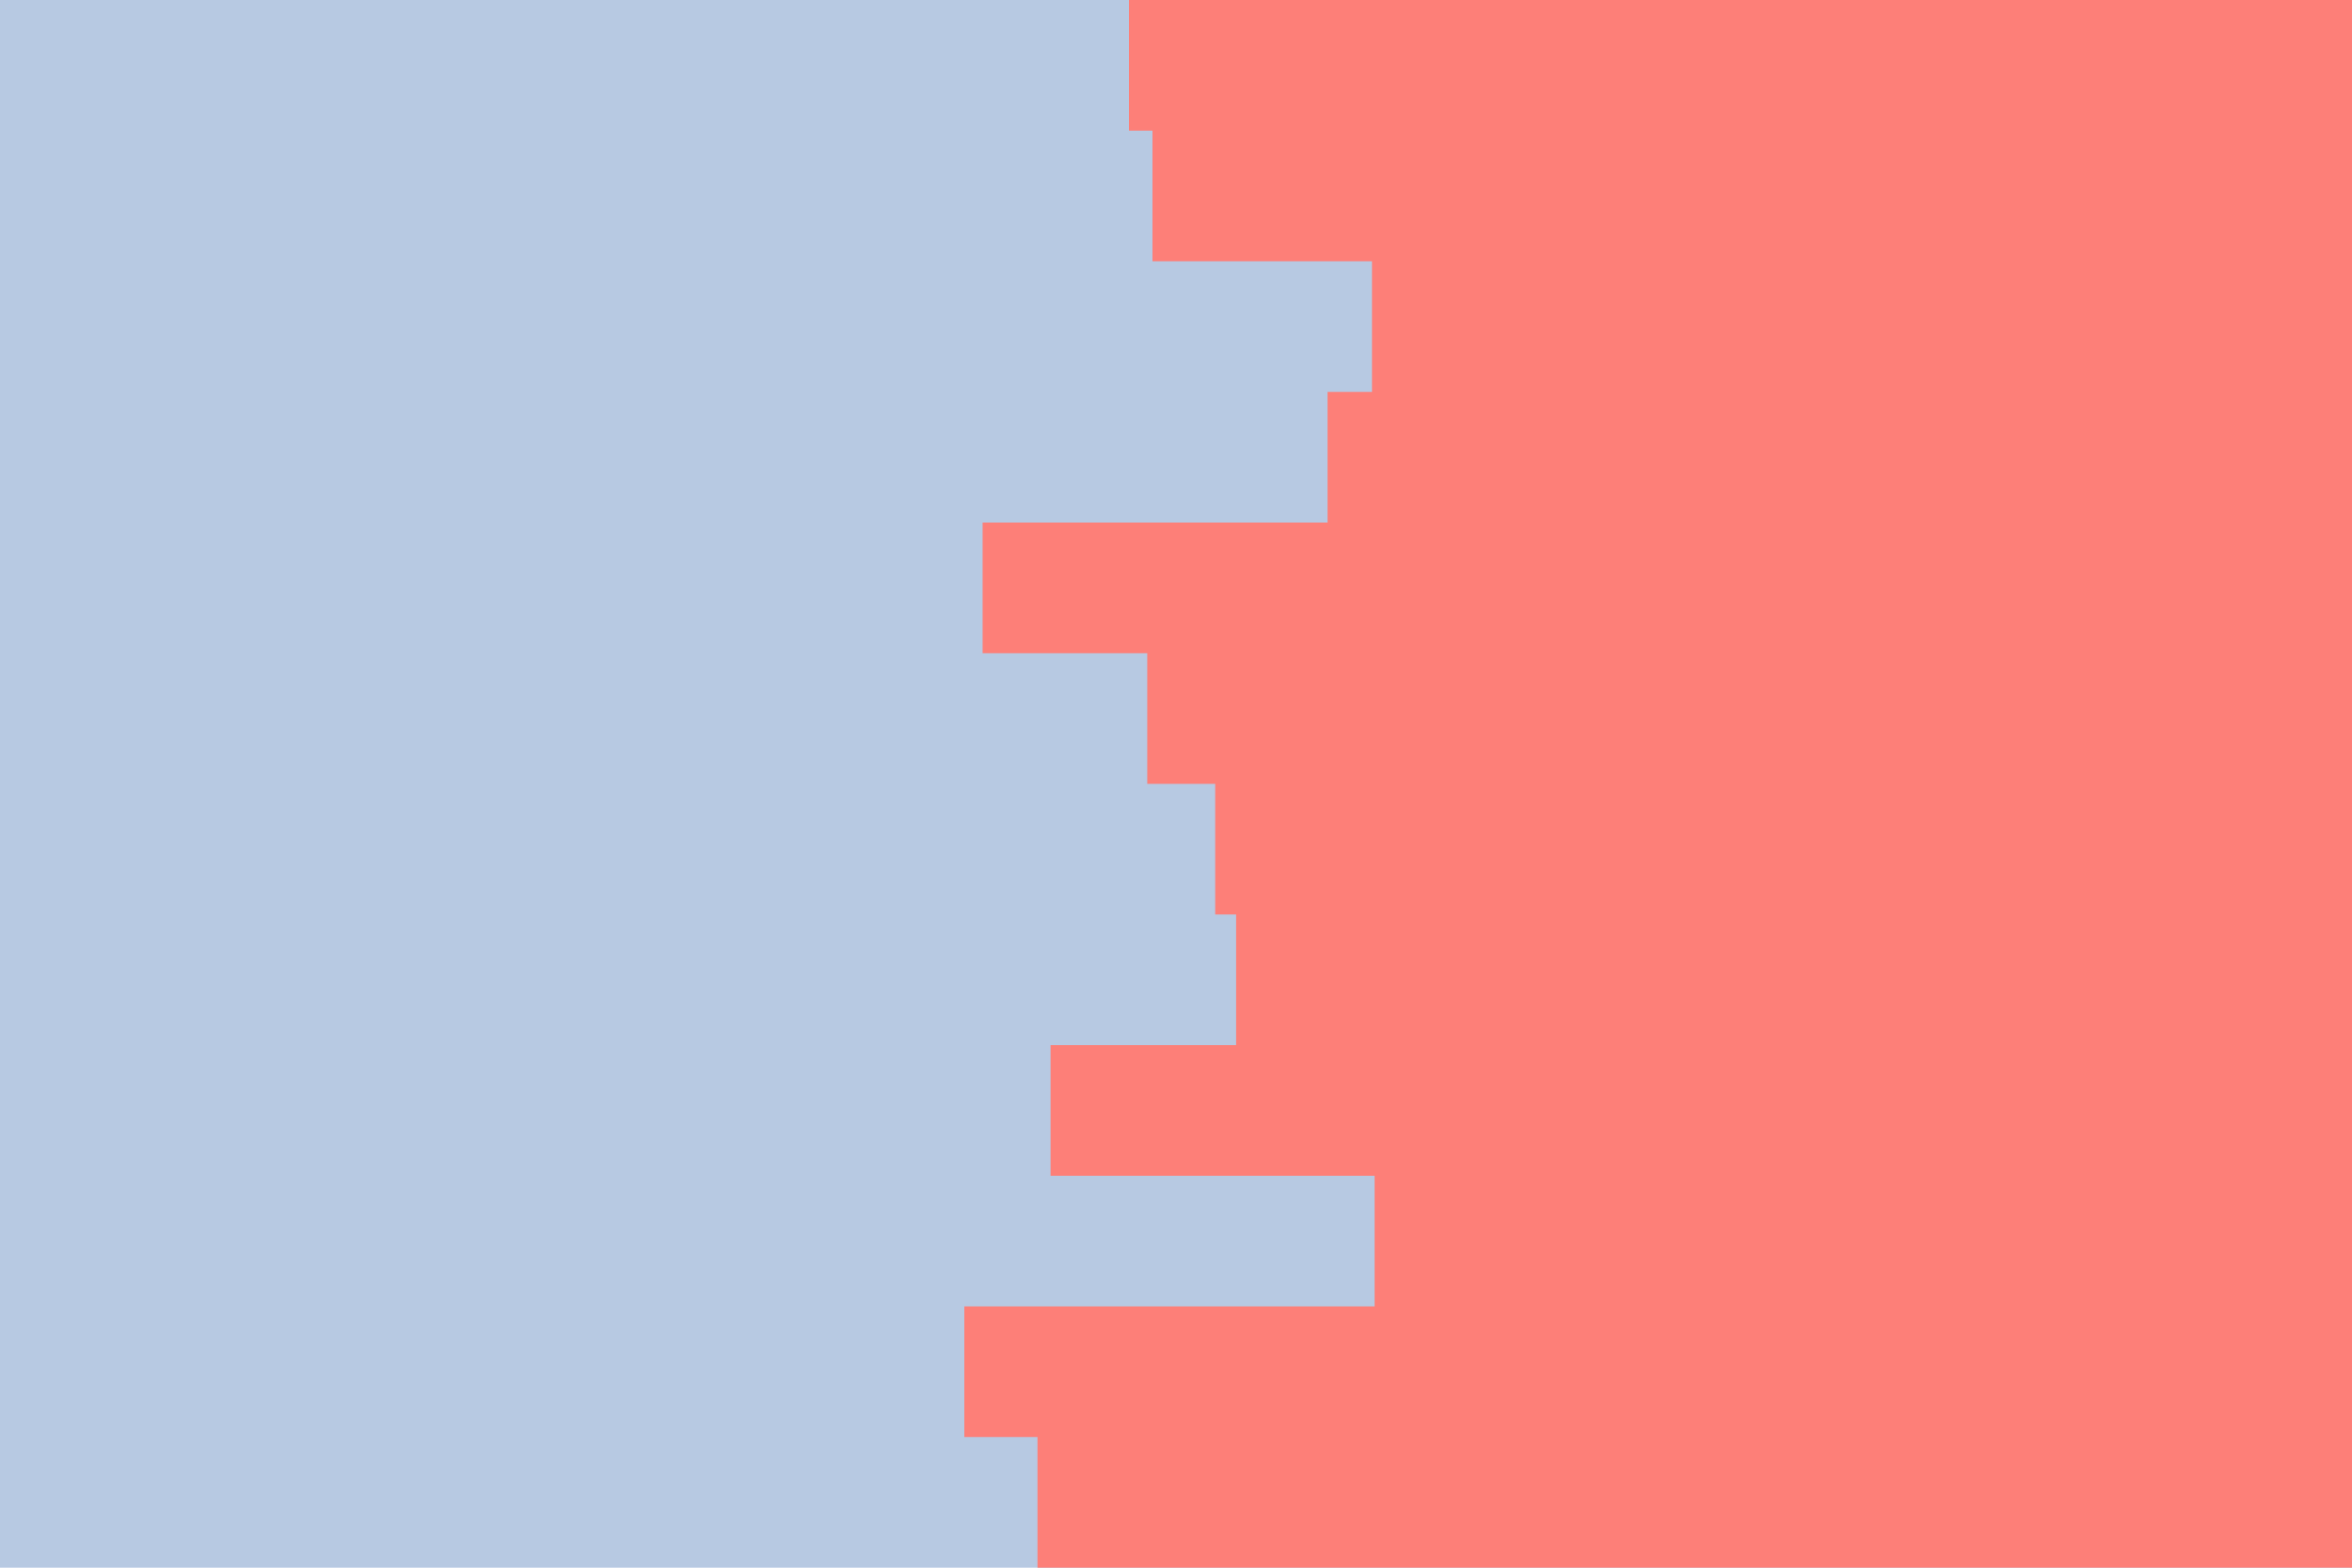
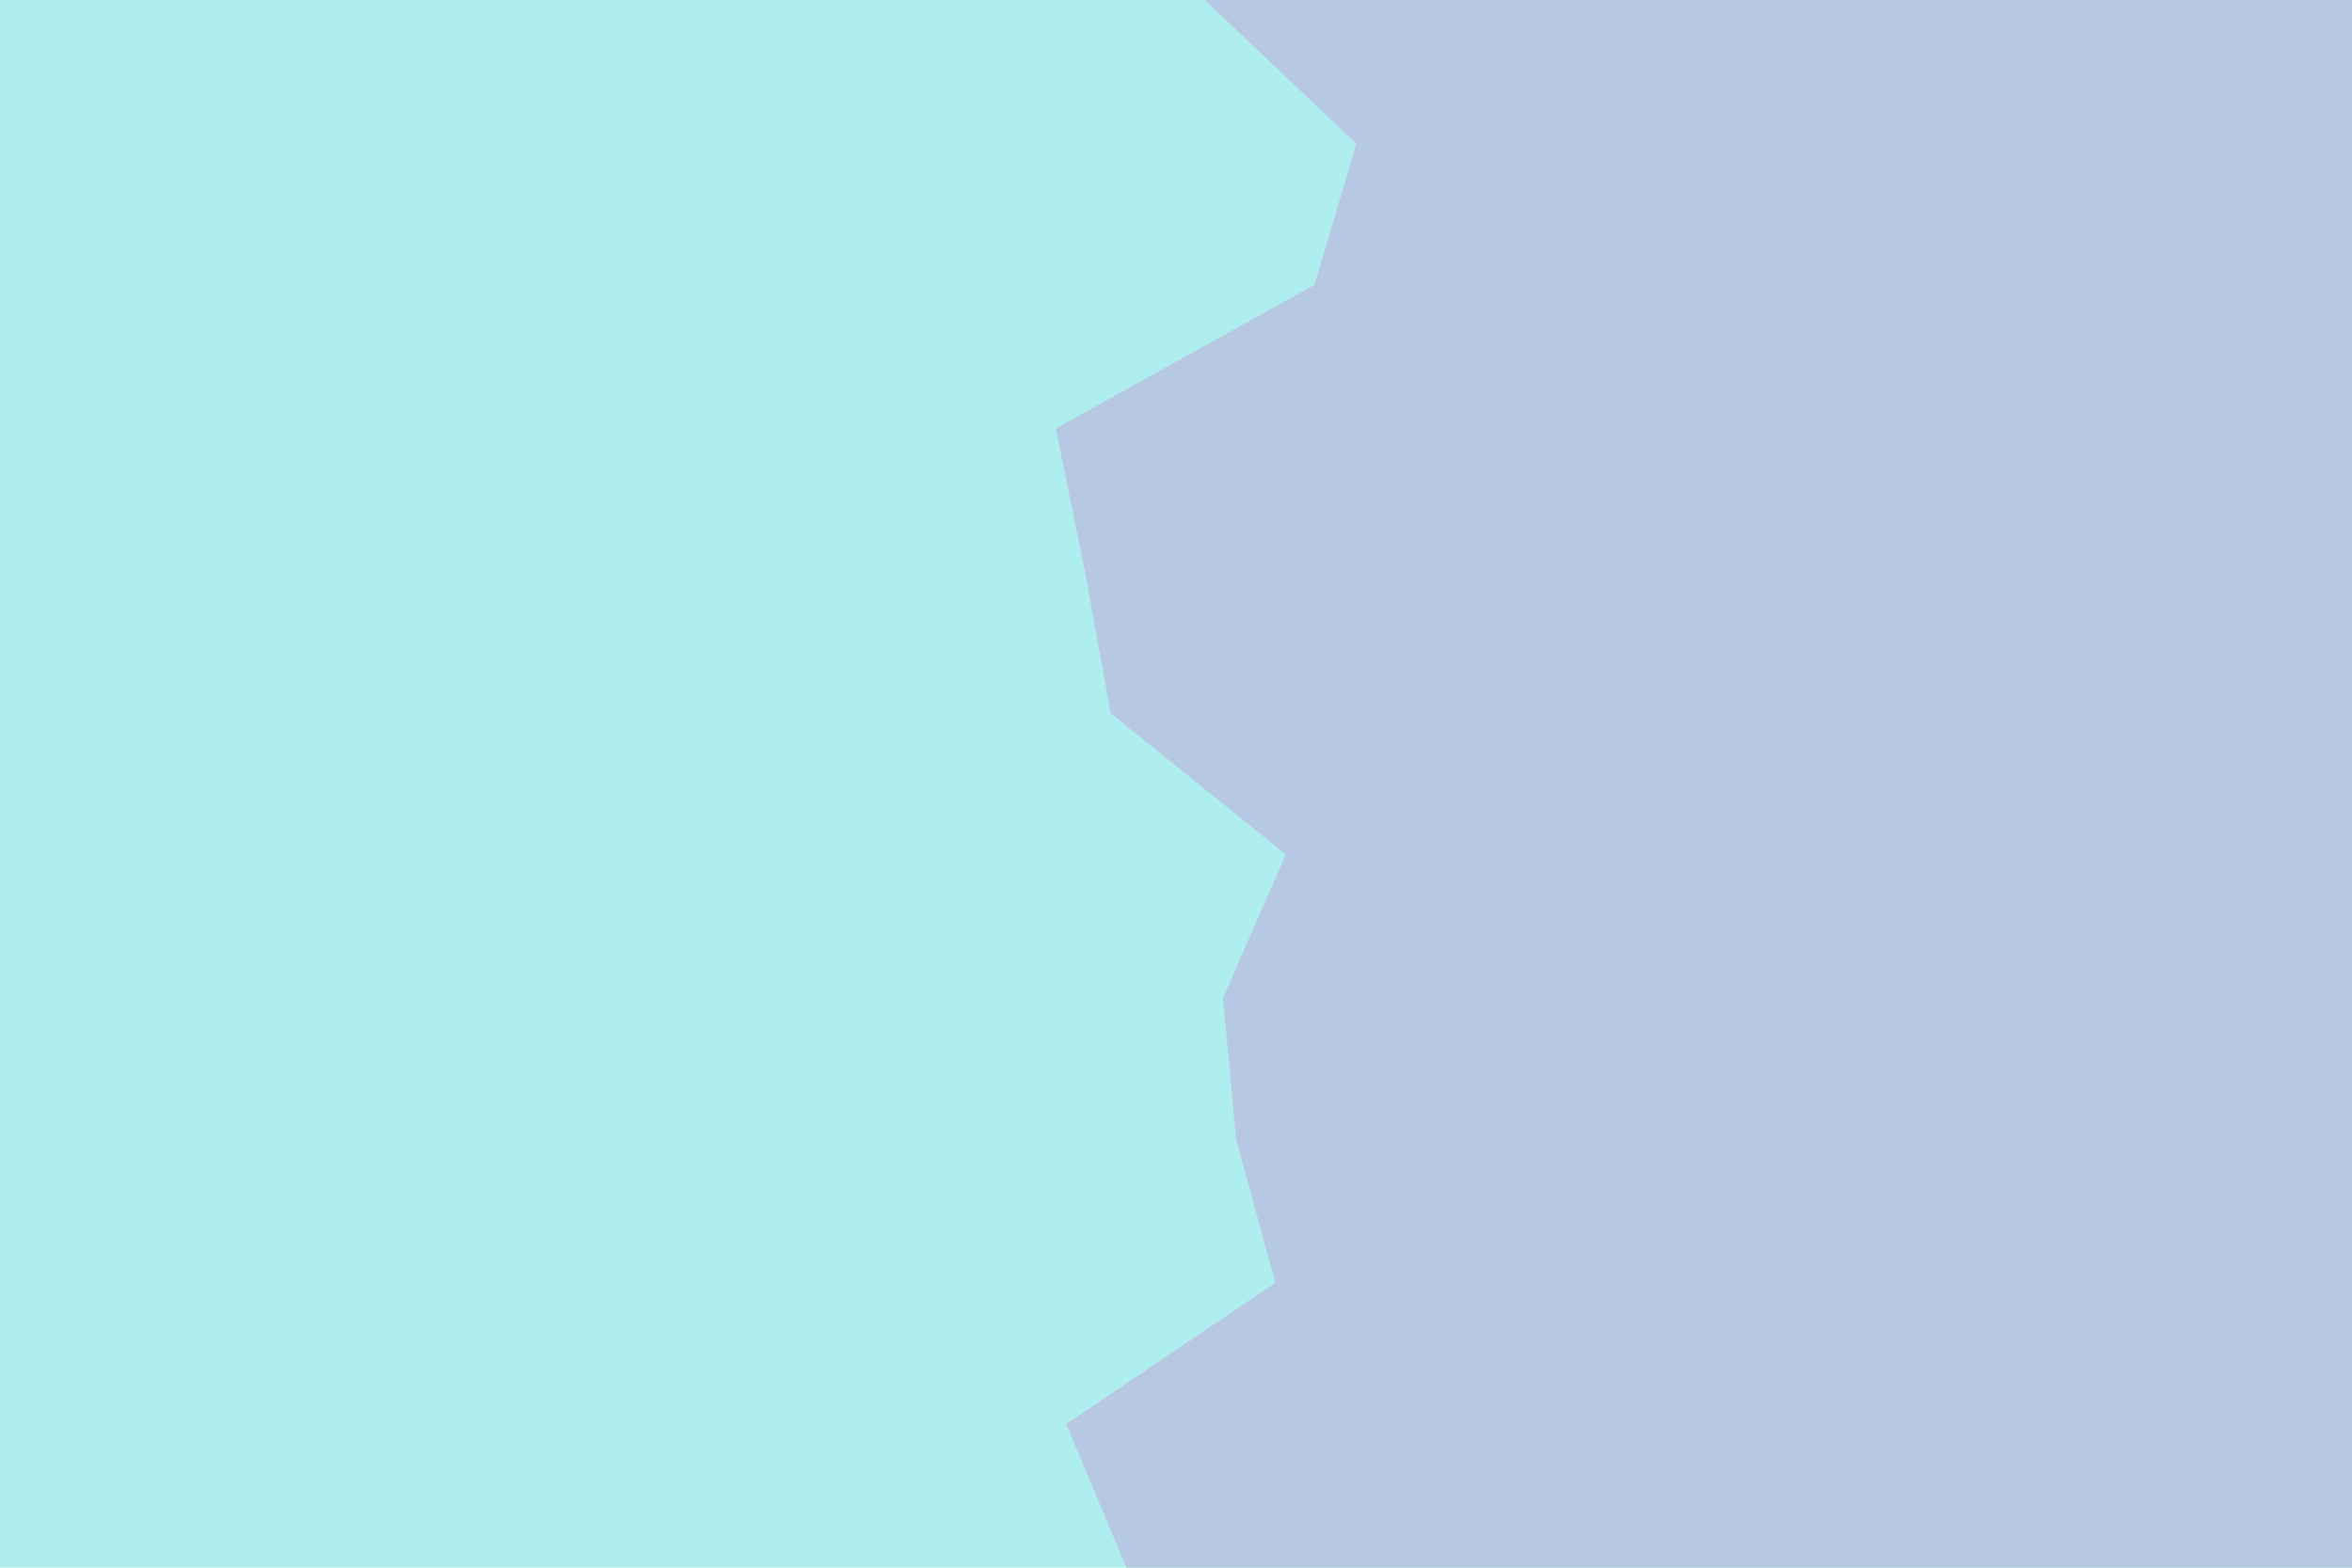
<svg xmlns="http://www.w3.org/2000/svg" id="visual" viewBox="0 0 900 600" width="900" height="600" version="1.1">
-   <rect x="0" y="0" width="900" height="600" fill="#B7C9E2" />
-   <path d="M376 600L397 600L397 550L369 550L369 500L526 500L526 450L402 450L402 400L473 400L473 350L465 350L465 300L439 300L439 250L376 250L376 200L508 200L508 150L525 150L525 100L441 100L441 50L432 50L432 0L900 0L900 50L900 50L900 100L900 100L900 150L900 150L900 200L900 200L900 250L900 250L900 300L900 300L900 350L900 350L900 400L900 400L900 450L900 450L900 500L900 500L900 550L900 550L900 600L900 600Z" fill="#fd7f78" stroke-linecap="square" stroke-linejoin="miter" />
+   <rect x="0" y="0" width="900" height="600" fill="#AFEEEE" />
+   <path d="M431 600L408 545L488 491L473 436L468 382L492 327L425 273L415 218L404 164L503 109L519 55L461 0L900 0L900 55L900 109L900 164L900 218L900 273L900 327L900 382L900 436L900 491L900 545L900 600Z" fill="#B7C9E2" stroke-linecap="square" stroke-linejoin="bevel" />
</svg>
